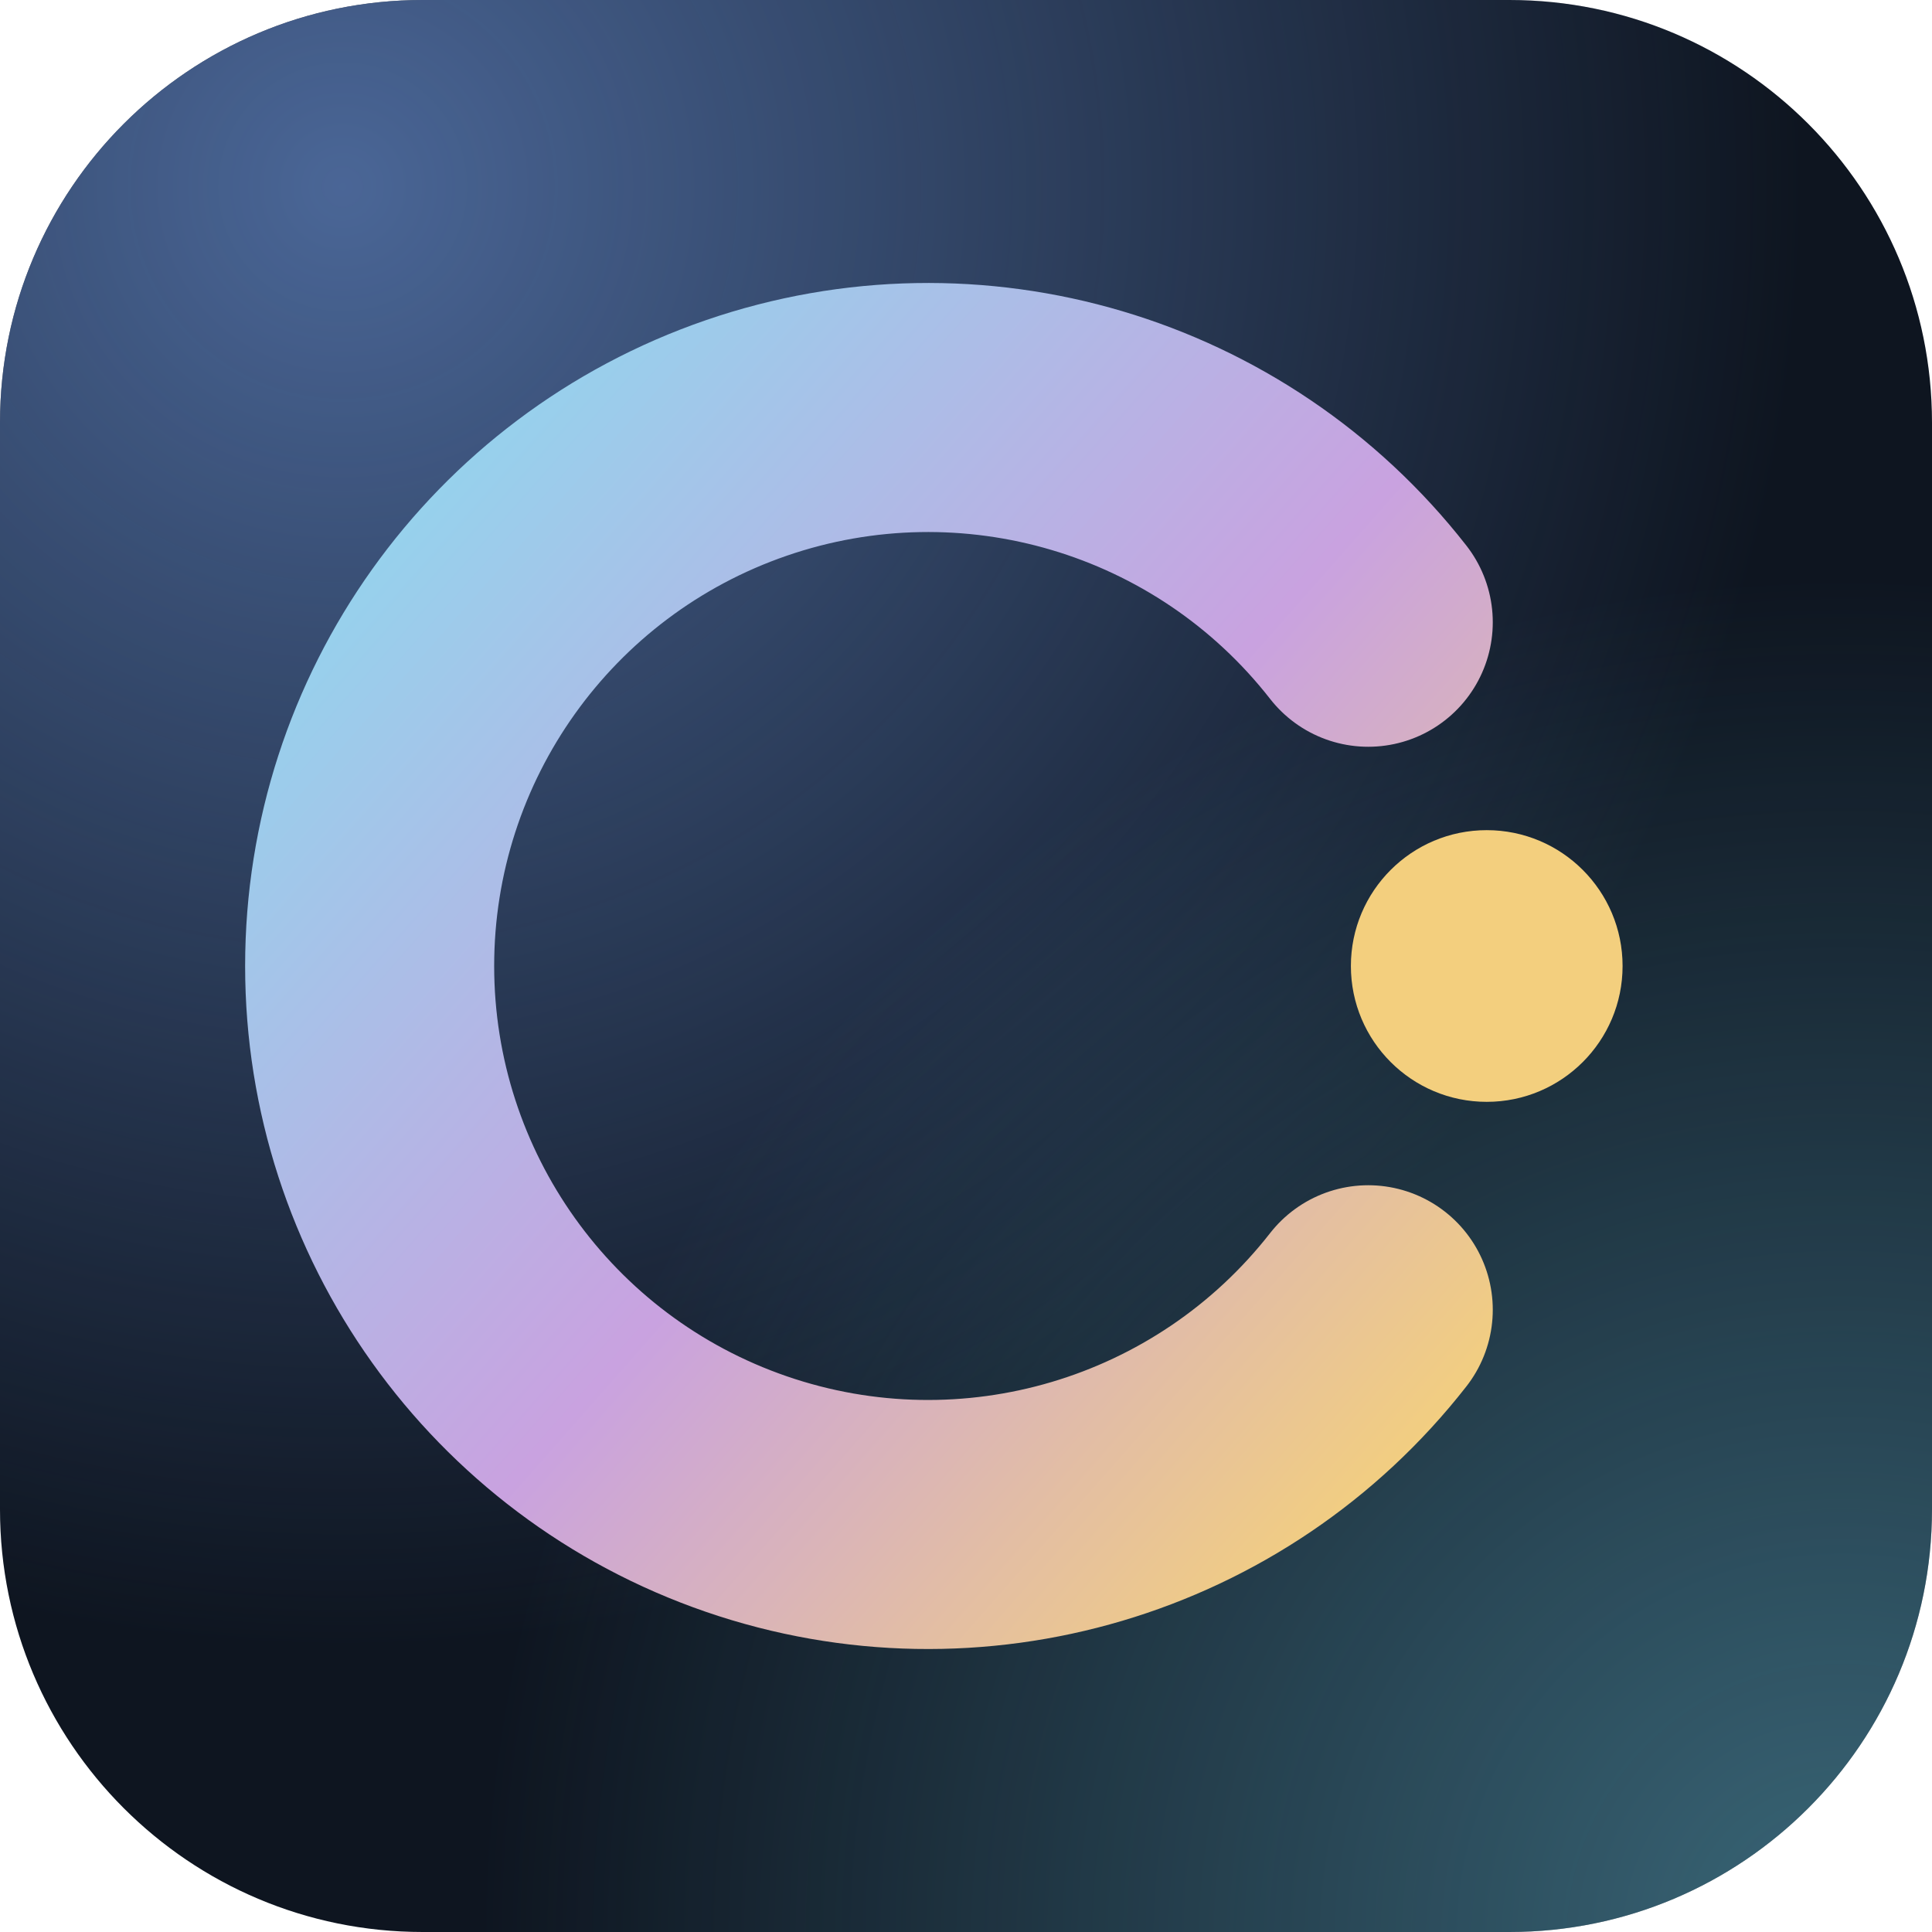
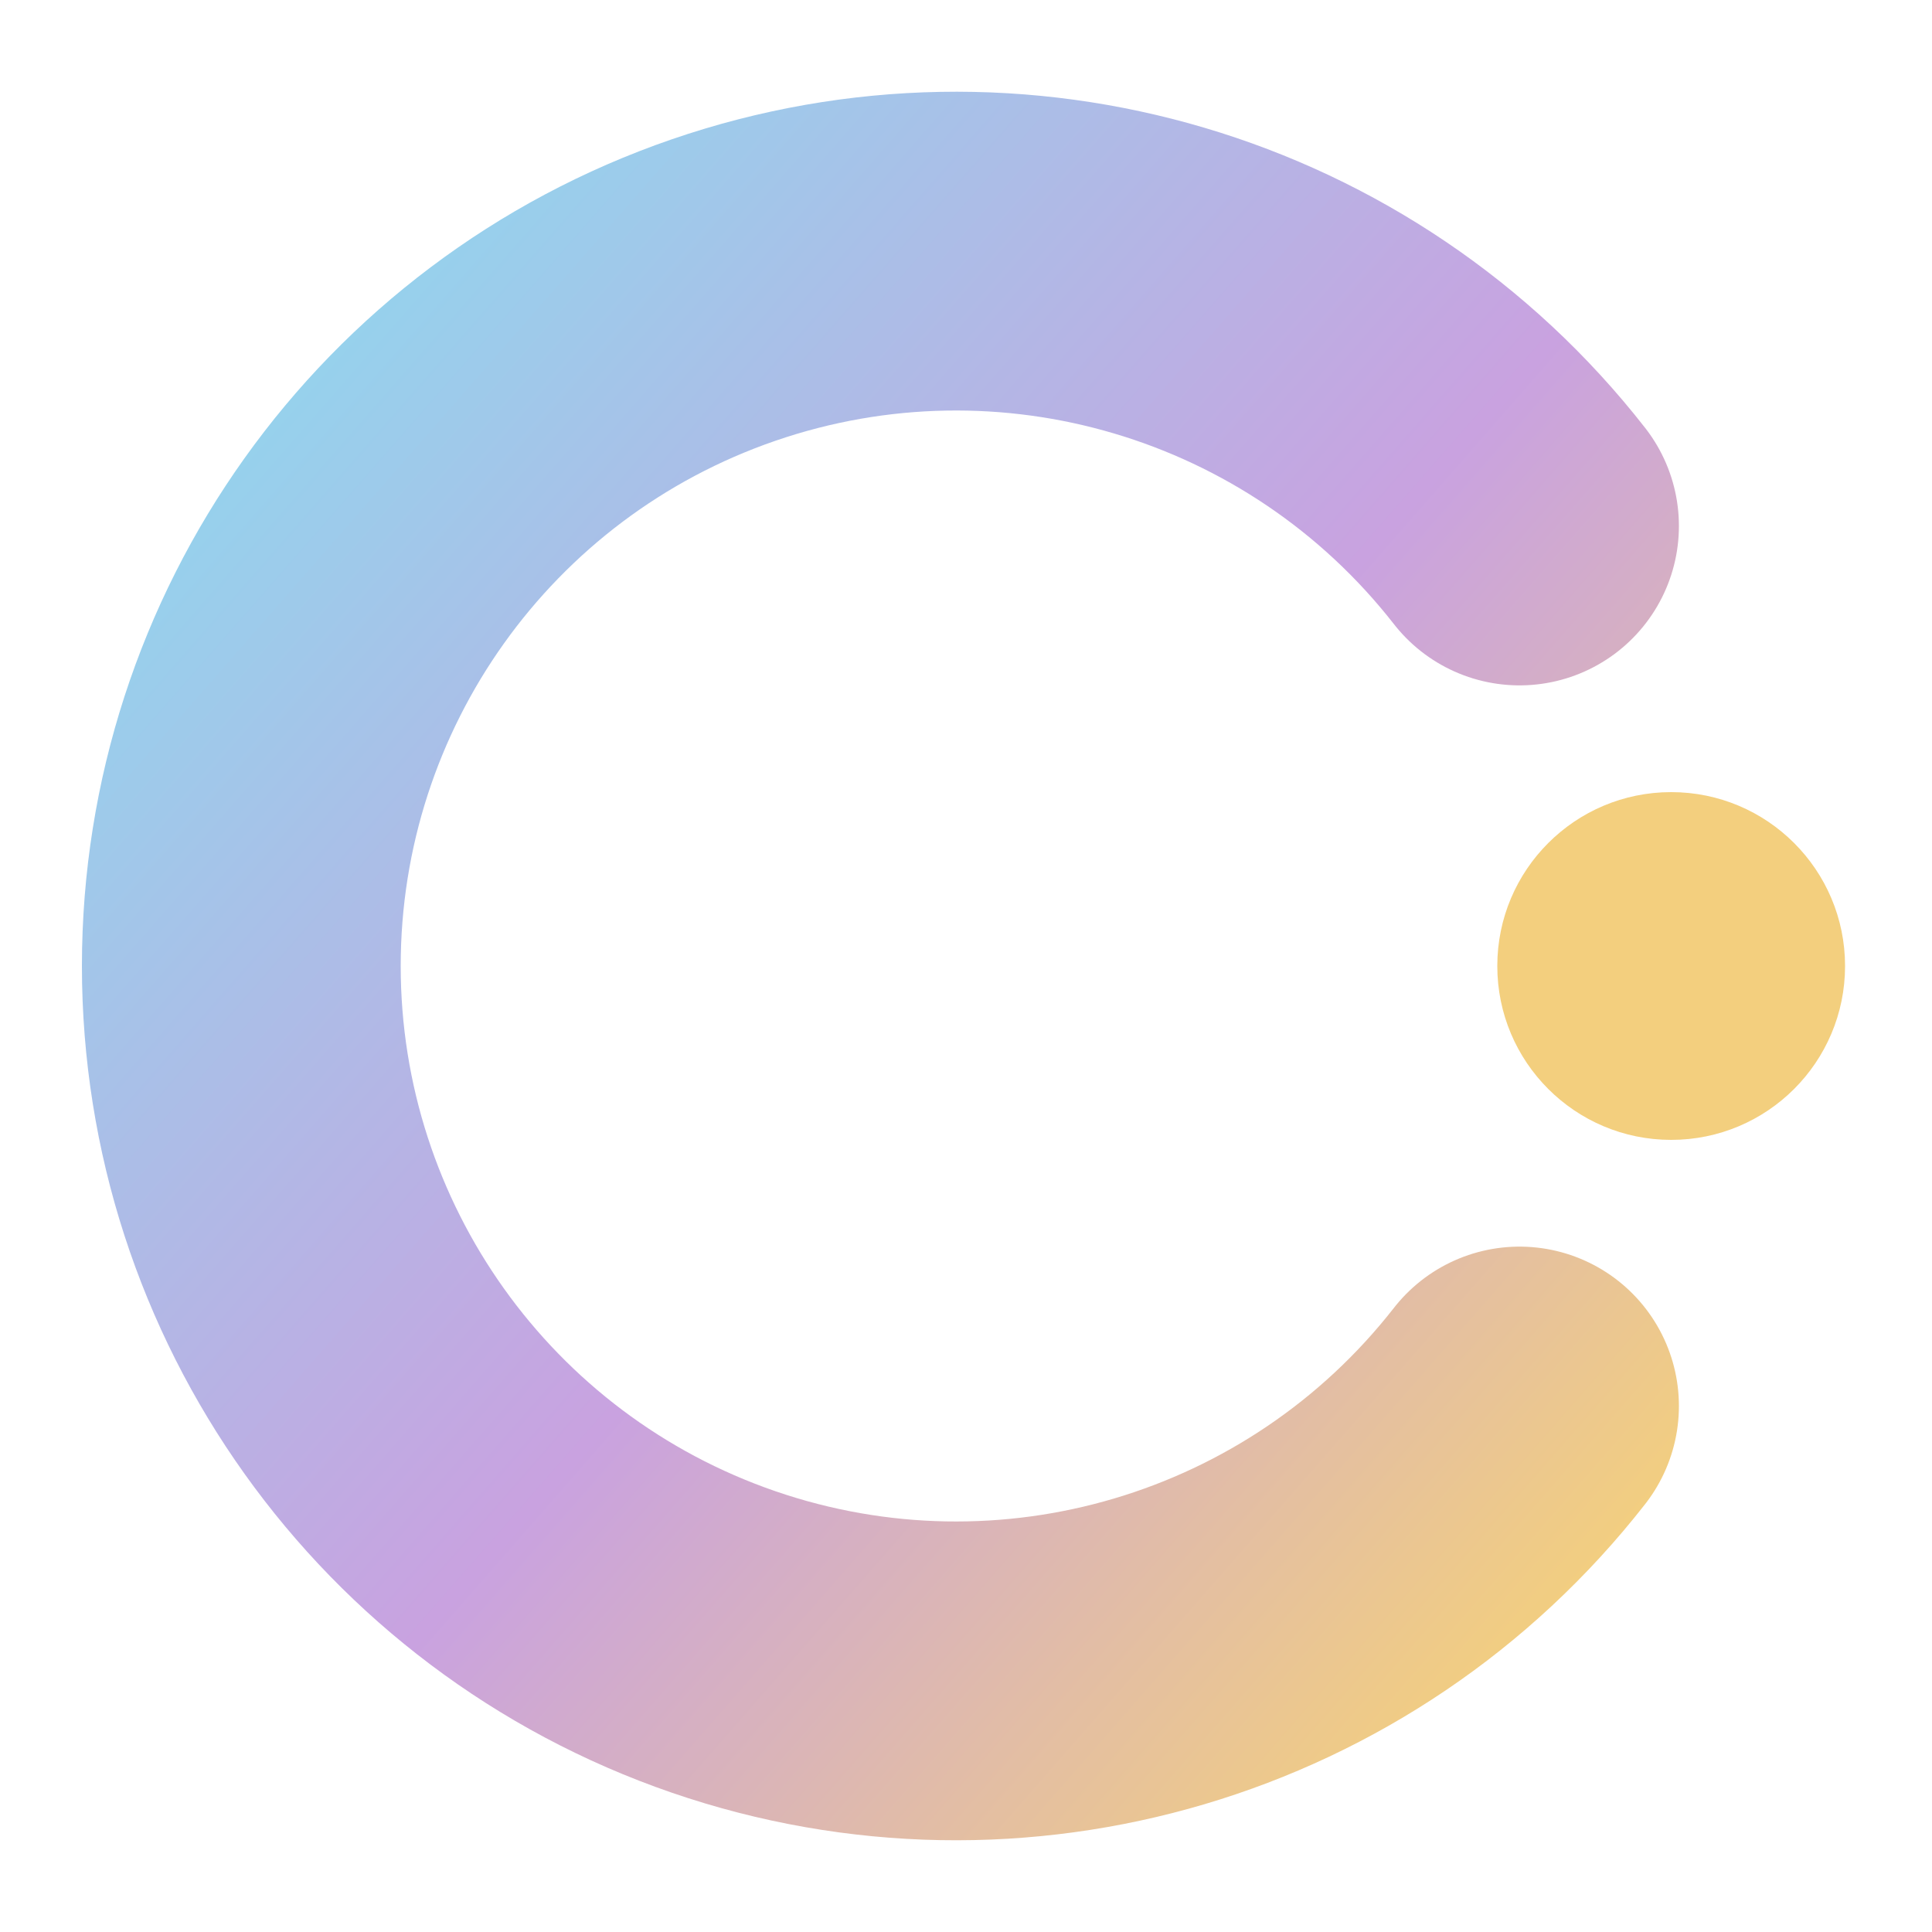
- <svg xmlns="http://www.w3.org/2000/svg" viewBox="0 0 512 512">
+ <svg xmlns="http://www.w3.org/2000/svg" viewBox="48 56 400 400">
  <defs>
    <linearGradient id="o3g" x1="0" y1="0" x2="1" y2="1">
      <stop offset="0" stop-color="#8fd8ee" />
      <stop offset=".55" stop-color="#c9a2e0" />
      <stop offset="1" stop-color="#f3cf7e" />
    </linearGradient>
-     <radialGradient id="o3h" cx=".25" cy=".15" r=".7">
-       <stop offset="0" stop-color="#fff" stop-opacity=".35" />
-       <stop offset="1" stop-color="#fff" stop-opacity="0" />
-     </radialGradient>
-     <radialGradient id="o3l1" cx=".18" cy=".1" r=".75">
-       <stop offset="0" stop-color="#5e81be" stop-opacity=".75" />
-       <stop offset="1" stop-color="#5e81be" stop-opacity="0" />
-     </radialGradient>
-     <radialGradient id="o3l2" cx=".95" cy="1" r=".7">
-       <stop offset="0" stop-color="#6ec8e1" stop-opacity=".45" />
-       <stop offset="1" stop-color="#6ec8e1" stop-opacity="0" />
-     </radialGradient>
-     <clipPath id="o3c">
-       <rect width="512" height="512" rx="112" />
-     </clipPath>
  </defs>
-   <g clip-path="url(#o3c)">
-     <rect width="512" height="512" rx="112" fill="#0e1520" />
-     <rect width="512" height="512" rx="112" fill="url(#o3l1)" />
-     <rect width="512" height="512" rx="112" fill="url(#o3l2)" />
-     <path d="M 362.6 347.1 A 148 148 0 1 1 362.6 164.9" fill="none" stroke-linecap="round" stroke-linejoin="round" stroke="url(#o3g)" stroke-width="66" />
-     <circle cx="394" cy="256" r="36" fill="#f3cf7e" />
-   </g>
+   <path d="M 362.6 347.1 A 148 148 0 1 1 362.6 164.9" fill="none" stroke-linecap="round" stroke-linejoin="round" stroke="url(#o3g)" stroke-width="66" />
+   <circle cx="394" cy="256" r="36" fill="#f3cf7e" />
</svg>
